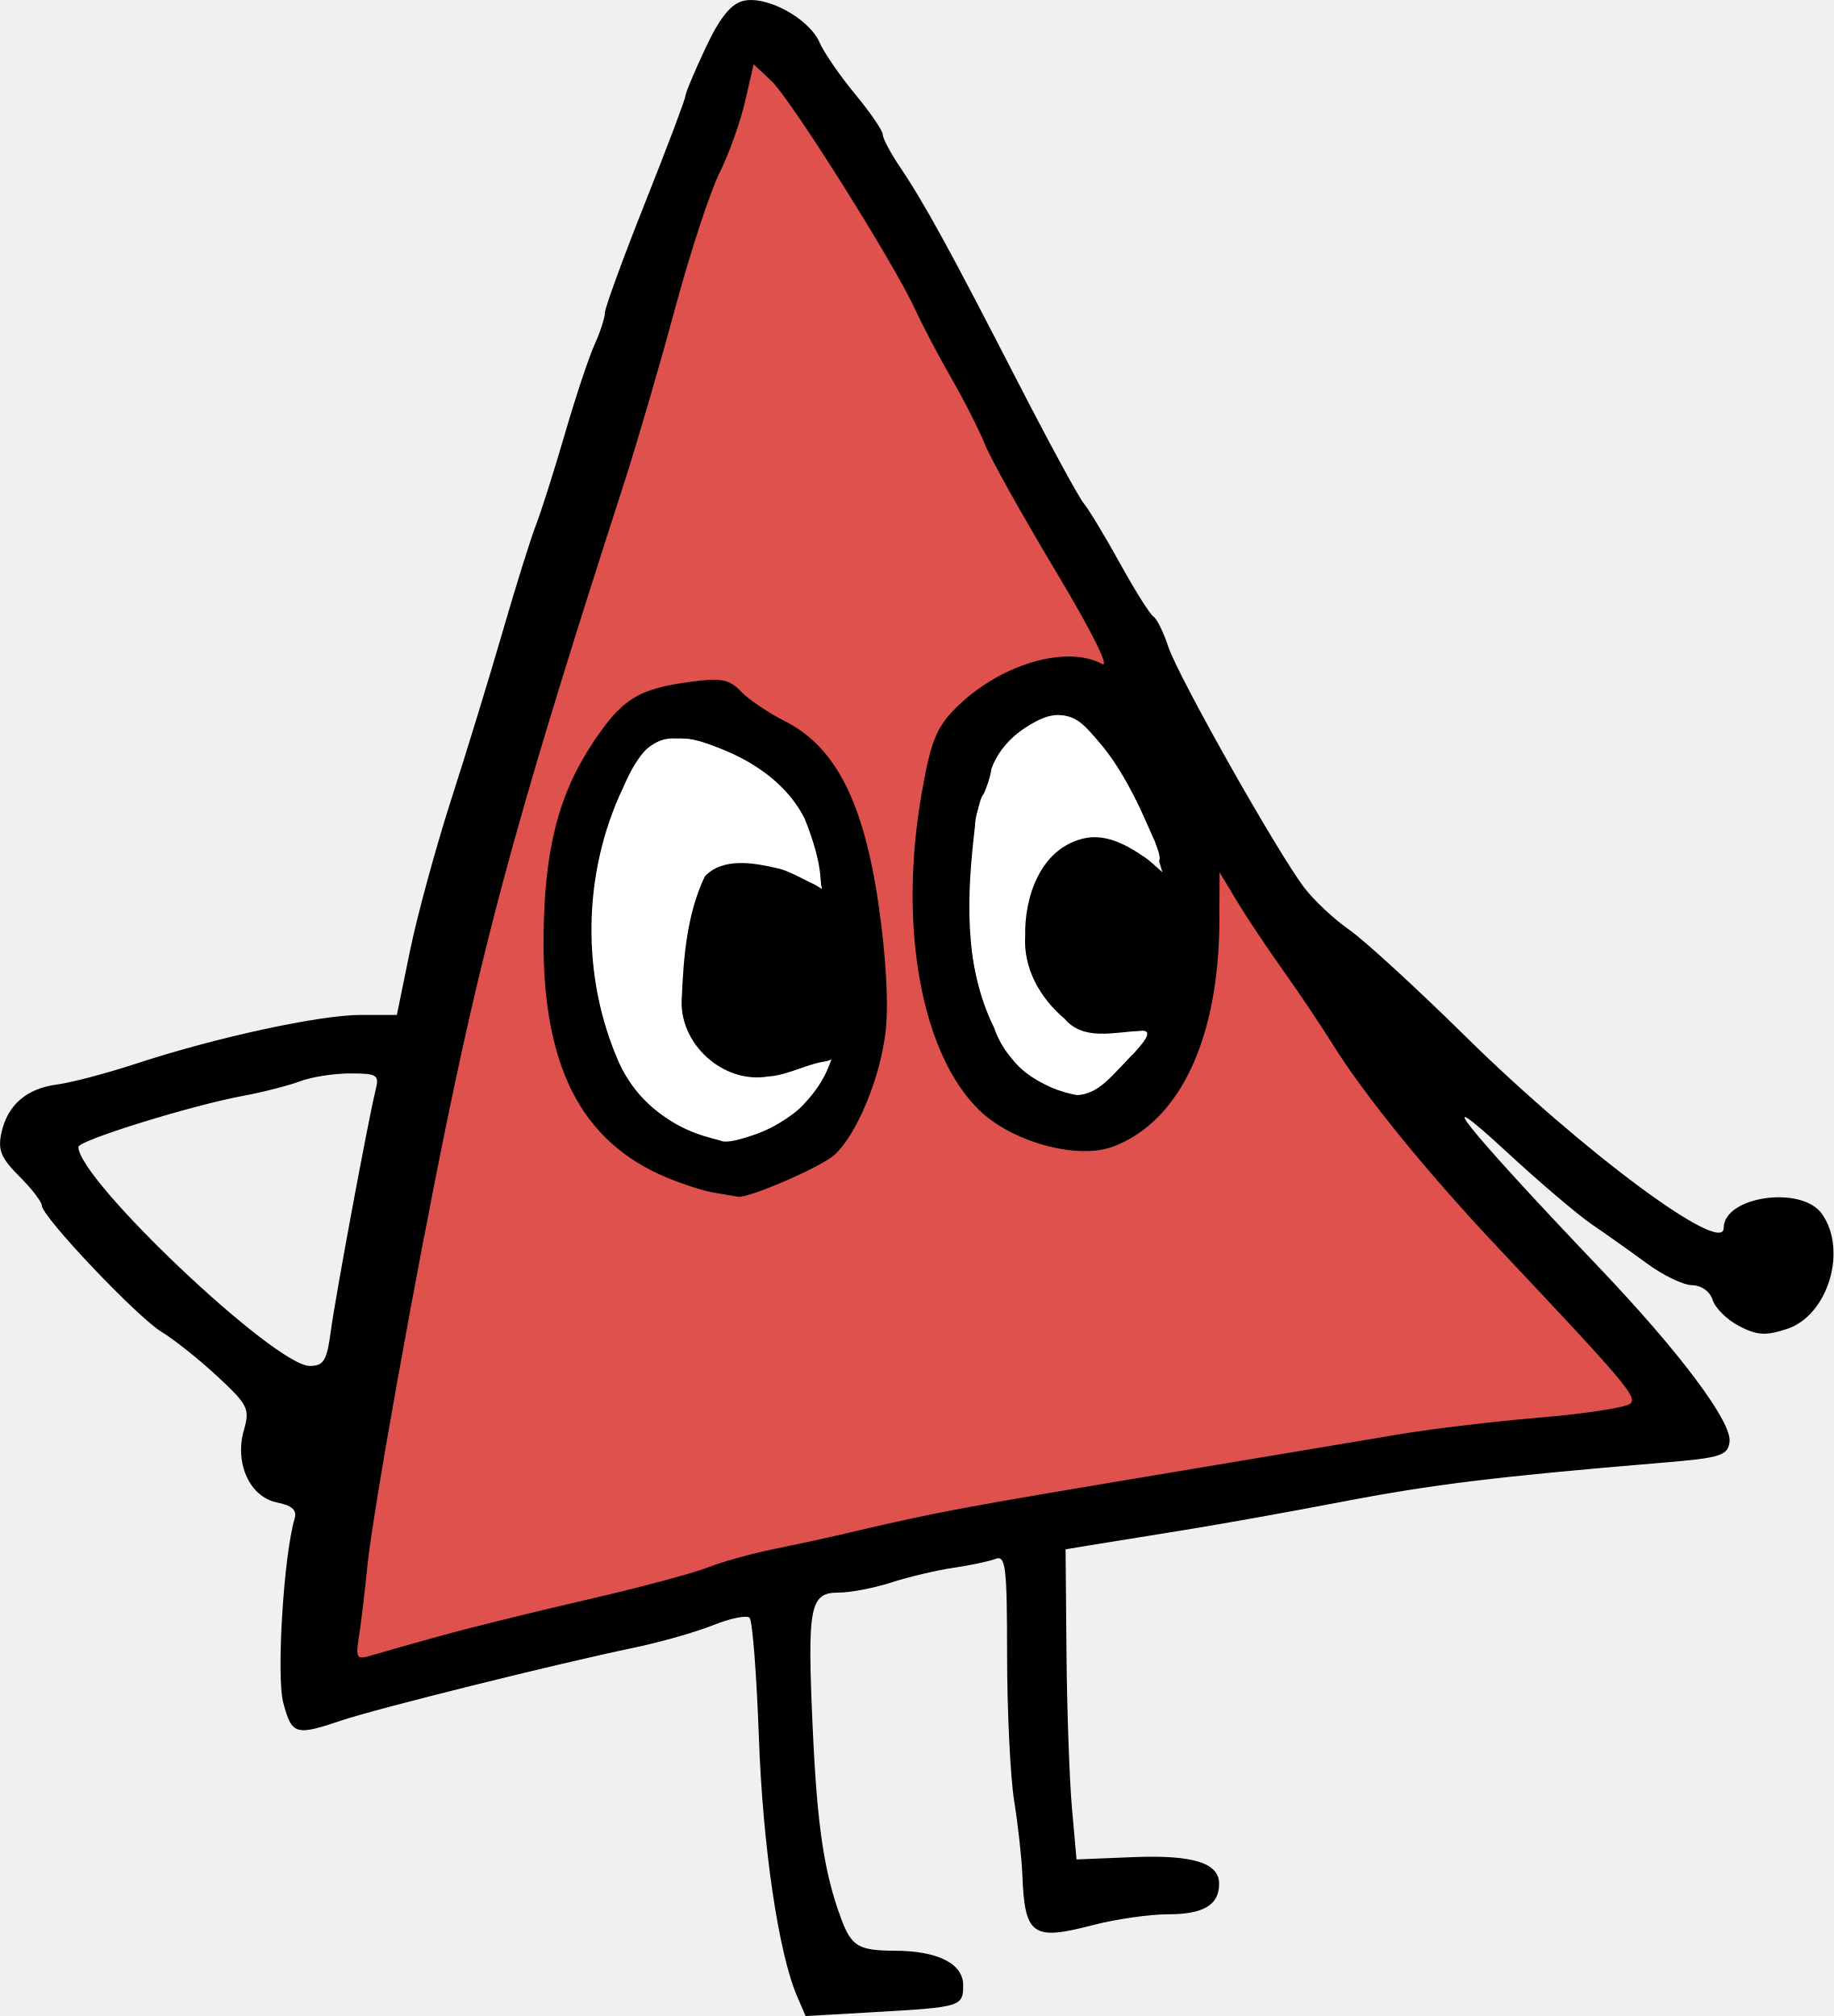
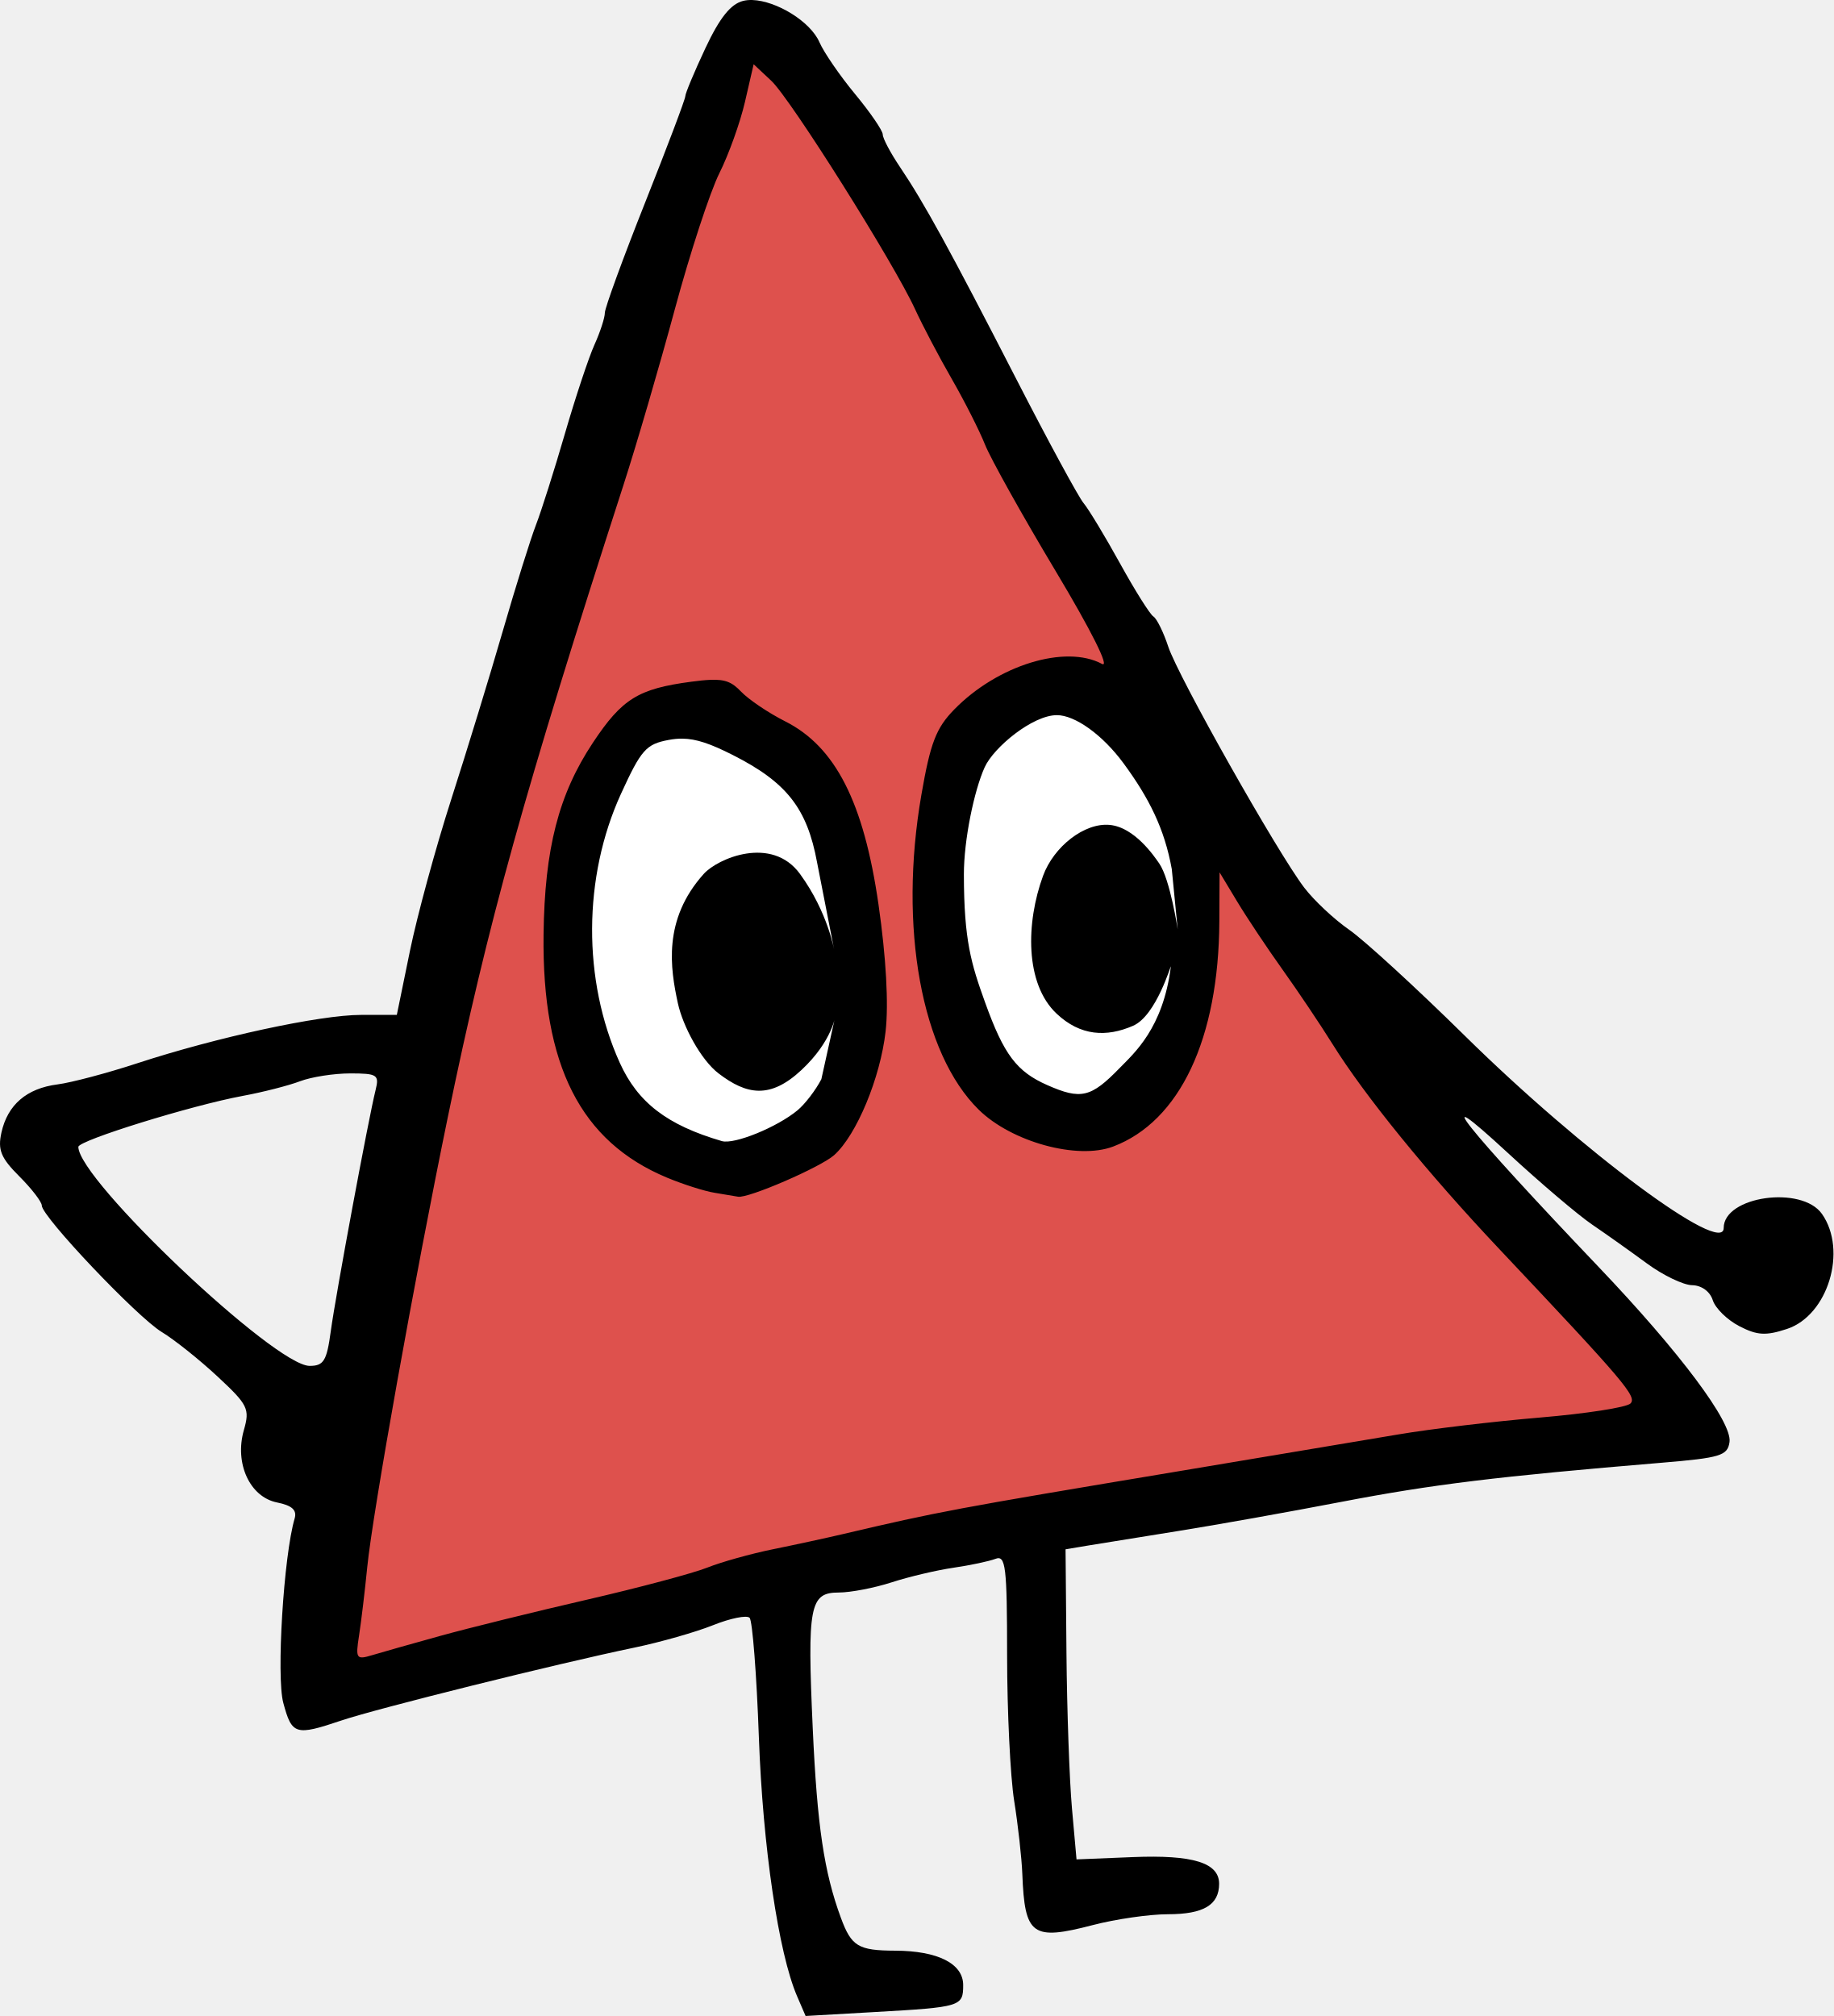
- <svg xmlns="http://www.w3.org/2000/svg" width="82.708mm" height="90.954mm" viewBox="0 0 82.708 90.954" version="1.1" id="svg5">
-   <defs id="defs2" />
-   <g id="layer1" transform="translate(-56.89173,-101.5479)">
-     <path style="fill:#de514d;fill-opacity:1;stroke:none;stroke-width:0.505;stroke-dasharray:0.505, 1.01" d="m 90.892,104.165 c -0.685,0.187 -0.529,1.092 -0.757,1.627 -0.527,2.308 -1.726,4.385 -2.331,6.67 -1.423,4.739 -2.698,9.521 -4.267,14.205 -2.731,8.483 -5.258,17.048 -6.978,25.801 -1.515,7.761 -3.12,15.524 -3.937,23.398 -0.179,0.539 0.372,1.005 0.883,0.805 3.653,-0.977 7.308,-1.923 10.992,-2.792 2.212,-0.483 4.35,-1.233 6.533,-1.818 5.983,-1.448 12.019,-2.551 18.097,-3.548 6.149,-1.012 12.255,-2.181 18.462,-2.716 1.021,-0.179 2.154,-0.102 3.074,-0.631 0.614,-0.63 -0.196,-1.376 -0.594,-1.869 -4.419,-4.983 -9.333,-9.576 -12.944,-15.213 -1.559,-2.311 -3.103,-4.635 -4.658,-6.947 -0.336,-0.493 -1.072,-0.106 -0.975,0.448 -0.171,2.666 -0.007,5.46 -1.238,7.935 -0.752,1.55 -1.988,3.094 -3.753,3.459 -1.471,0.125 -2.967,-0.171 -4.223,-0.968 -2.082,-1.261 -2.924,-3.779 -3.403,-6.015 -0.657,-3.393 -0.426,-7.009 0.402,-10.4 0.432,-1.718 2.047,-2.79 3.565,-3.488 1.156,-0.534 2.488,-0.603 3.705,-0.273 0.663,-0.023 0.558,-0.822 0.272,-1.203 -1.875,-3.626 -4.156,-7.024 -5.87,-10.737 -1.672,-3.087 -3.19,-6.228 -5.071,-9.204 -1.285,-2.008 -2.493,-4.092 -4.055,-5.901 -0.282,-0.231 -0.533,-0.613 -0.932,-0.623 z m -1.873,28.48 c 0.868,-0.058 1.324,0.834 2.04,1.166 1.211,0.76 2.576,1.454 3.275,2.774 1.28,2.263 1.663,4.903 1.969,7.447 0.076,1.627 0.18,3.315 -0.027,4.956 -0.419,1.51 -0.895,3.12 -2.006,4.277 -1.127,0.841 -2.476,1.356 -3.808,1.777 -1.252,0.104 -2.446,-0.455 -3.535,-0.851 -2.53,-1.019 -4.244,-3.518 -4.694,-6.14 -0.593,-3.152 -0.55,-6.44 0.26,-9.517 0.535,-1.779 1.428,-3.511 2.784,-4.801 1.035,-0.843 2.479,-0.976 3.741,-1.087 z" id="path7685" />
-     <path style="fill:#000000;stroke-width:0.33" d="m 92.847,191.608 c -0.836,-1.94 -1.545,-6.747 -1.722,-11.67 -0.102,-2.843 -0.291,-5.274 -0.419,-5.402 -0.129,-0.128 -0.871,0.022 -1.649,0.335 -0.779,0.312 -2.381,0.768 -3.56,1.013 -3.457,0.719 -11.584,2.741 -13.195,3.283 -2.085,0.702 -2.241,0.655 -2.631,-0.793 -0.319,-1.184 0.016,-6.635 0.512,-8.316 0.112,-0.381 -0.116,-0.589 -0.793,-0.724 -1.229,-0.246 -1.926,-1.767 -1.497,-3.264 0.276,-0.962 0.189,-1.138 -1.192,-2.423 -0.819,-0.762 -1.95,-1.664 -2.511,-2.003 -1.104,-0.667 -5.411,-5.209 -5.411,-5.706 0,-0.167 -0.457,-0.76 -1.016,-1.319 -0.83,-0.83 -0.977,-1.19 -0.806,-1.97 0.276,-1.256 1.138,-1.998 2.53,-2.176 0.622,-0.08 2.238,-0.508 3.592,-0.952 3.591,-1.178 8.243,-2.184 10.098,-2.184 h 1.617 l 0.591,-2.886 c 0.325,-1.587 1.165,-4.668 1.865,-6.845 0.701,-2.177 1.746,-5.591 2.323,-7.587 0.577,-1.996 1.25,-4.148 1.495,-4.783 0.245,-0.635 0.834,-2.491 1.308,-4.123 0.474,-1.633 1.073,-3.437 1.332,-4.008 0.259,-0.572 0.47,-1.221 0.47,-1.443 0,-0.222 0.816,-2.458 1.814,-4.968 0.998,-2.51 1.814,-4.671 1.814,-4.801 0,-0.13 0.408,-1.106 0.907,-2.169 0.642,-1.368 1.138,-1.991 1.699,-2.133 1.04,-0.264 2.974,0.783 3.446,1.866 0.2,0.458 0.923,1.511 1.609,2.339 0.685,0.828 1.246,1.647 1.246,1.82 0,0.173 0.348,0.831 0.774,1.463 1.099,1.631 2.247,3.724 5.245,9.56 1.444,2.812 2.813,5.336 3.041,5.608 0.228,0.272 0.967,1.495 1.642,2.719 0.675,1.223 1.353,2.301 1.506,2.396 0.153,0.095 0.456,0.708 0.672,1.362 0.445,1.349 4.921,9.281 6.135,10.873 0.439,0.576 1.351,1.43 2.025,1.897 0.675,0.468 3.026,2.623 5.224,4.789 5.285,5.208 11.671,9.95 11.671,8.666 0,-1.432 3.523,-1.934 4.435,-0.632 1.158,1.653 0.267,4.578 -1.579,5.187 -0.956,0.315 -1.344,0.293 -2.153,-0.125 -0.543,-0.281 -1.081,-0.809 -1.197,-1.173 -0.124,-0.392 -0.505,-0.668 -0.931,-0.674 -0.396,-0.006 -1.314,-0.448 -2.039,-0.982 -0.726,-0.534 -1.839,-1.324 -2.474,-1.756 -0.635,-0.432 -2.342,-1.883 -3.794,-3.224 -3.76,-3.475 -1.953,-1.204 4.099,5.149 3.666,3.848 6.022,7.001 5.896,7.888 -0.088,0.618 -0.403,0.714 -3.067,0.936 -7.414,0.619 -10.336,0.976 -14.421,1.761 -2.41,0.463 -5.717,1.054 -7.35,1.314 -1.633,0.26 -3.451,0.553 -4.041,0.651 l -1.072,0.179 0.041,4.686 c 0.022,2.577 0.134,5.725 0.247,6.995 l 0.206,2.309 2.539,-0.103 c 2.712,-0.11 3.893,0.255 3.893,1.204 0,0.955 -0.703,1.374 -2.306,1.374 -0.833,0 -2.357,0.22 -3.388,0.488 -2.742,0.714 -3.076,0.473 -3.184,-2.302 -0.028,-0.726 -0.193,-2.21 -0.367,-3.299 -0.174,-1.089 -0.317,-4.036 -0.319,-6.55 -0.002,-4.039 -0.064,-4.548 -0.526,-4.37 -0.288,0.111 -1.142,0.291 -1.897,0.401 -0.755,0.11 -2.009,0.407 -2.787,0.659 -0.777,0.252 -1.851,0.459 -2.385,0.459 -1.31,0 -1.424,0.598 -1.173,6.139 0.199,4.383 0.511,6.482 1.27,8.54 0.475,1.287 0.783,1.473 2.449,1.479 1.926,0.007 3.067,0.585 3.067,1.553 0,0.965 -0.095,0.994 -3.966,1.215 l -3.142,0.179 z m 5.019,-0.37 c 1.955,-0.289 1.505,-0.573 -1.472,-0.928 l -2.132,-0.255 -0.636,-2.474 c -0.421,-1.636 -0.704,-4.206 -0.837,-7.587 -0.245,-6.233 -0.134,-7.057 0.966,-7.191 0.447,-0.054 1.703,-0.373 2.792,-0.707 1.089,-0.334 2.963,-0.708 4.165,-0.83 l 2.186,-0.222 0.195,1.424 c 0.108,0.783 0.199,2.908 0.204,4.723 0.01,3.939 0.594,10.11 0.996,10.514 0.163,0.165 0.736,0.132 1.333,-0.077 0.576,-0.201 1.994,-0.462 3.151,-0.581 3.159,-0.324 2.271,-0.909 -1.063,-0.701 -3.183,0.199 -2.813,0.657 -3.396,-4.208 -0.353,-2.948 -0.256,-10.73 0.142,-11.374 0.114,-0.185 0.607,-0.335 1.095,-0.334 0.903,0.002 2.874,-0.332 11.889,-2.016 2.785,-0.52 7.461,-1.111 10.391,-1.313 2.93,-0.202 5.512,-0.421 5.737,-0.488 0.318,-0.094 0.325,-0.309 0.029,-0.957 -0.209,-0.46 -0.498,-0.836 -0.642,-0.836 -0.144,0 -0.74,-0.705 -1.326,-1.567 -0.586,-0.862 -1.817,-2.321 -2.737,-3.243 -3.613,-3.622 -5.3,-5.566 -8.292,-9.56 -3.075,-4.104 -3.583,-5.092 -2.617,-5.092 0.272,0 0.495,0.121 0.495,0.269 0,0.148 1.818,2.07 4.041,4.27 5.366,5.311 10.17,8.986 11.749,8.986 0.486,0 0.703,0.206 0.703,0.668 0,0.746 1.383,1.44 2.293,1.151 0.769,-0.244 1.594,-2.144 1.352,-3.114 -0.124,-0.498 -0.563,-0.921 -1.162,-1.121 -0.863,-0.288 -1.053,-0.212 -1.844,0.735 -0.721,0.863 -1.039,1.016 -1.744,0.839 -1.956,-0.491 -9.851,-6.918 -13.575,-11.05 -0.907,-1.007 -2.318,-2.254 -3.135,-2.771 -1.875,-1.187 -4.095,-4.509 -7.615,-11.397 -0.603,-1.179 -2.16,-3.925 -3.46,-6.103 -1.3,-2.177 -2.989,-5.22 -3.752,-6.762 -1.815,-3.669 -4.566,-8.715 -5.706,-10.468 -0.499,-0.767 -0.907,-1.512 -0.907,-1.655 0,-0.143 -0.594,-0.979 -1.319,-1.857 -0.726,-0.878 -1.319,-1.723 -1.319,-1.878 0,-0.491 -1.421,-1.626 -2.035,-1.626 -0.651,0 -1.558,1.573 -2.756,4.774 -0.409,1.093 -1.301,3.472 -1.981,5.287 -2.426,6.465 -5.408,15.69 -6.932,21.442 -0.433,1.633 -1.073,3.711 -1.422,4.618 -0.35,0.907 -0.956,2.985 -1.347,4.618 -0.391,1.633 -0.854,3.508 -1.028,4.168 l -0.316,1.199 -2.06,-0.158 c -1.541,-0.118 -2.849,0.051 -5.194,0.673 -6.28,1.664 -9.65,2.763 -9.912,3.231 -0.254,0.454 0.93,2.655 2.108,3.918 0.254,0.272 1.096,1.237 1.872,2.144 0.776,0.907 1.96,2.02 2.632,2.474 0.672,0.454 1.998,1.525 2.946,2.382 l 1.723,1.557 -0.426,1.179 c -0.543,1.5 -0.114,2.265 1.349,2.41 1.044,0.103 1.065,0.136 0.84,1.319 -0.81,4.257 -1.071,8.444 -0.547,8.768 0.152,0.094 1.006,-0.041 1.897,-0.3 2.605,-0.758 11.04,-2.854 12.836,-3.19 0.907,-0.17 2.434,-0.597 3.394,-0.949 3.172,-1.165 3.039,-1.35 3.039,4.238 0,3.061 0.17,5.55 0.456,6.68 0.251,0.991 0.555,2.395 0.676,3.121 0.121,0.726 0.373,1.802 0.56,2.392 0.304,0.962 0.463,1.069 1.55,1.043 0.666,-0.016 1.954,-0.139 2.861,-0.273 z M 72.107,176.448 c 0.103,-0.499 0.419,-2.763 0.702,-5.031 0.282,-2.268 0.8,-5.608 1.149,-7.422 2.082,-10.802 3.388,-17.215 4.097,-20.122 0.966,-3.959 4.082,-14.422 6.287,-21.112 0.598,-1.814 1.64,-5.377 2.316,-7.917 0.676,-2.54 1.411,-4.915 1.635,-5.278 0.328,-0.532 1.365,-3.467 2.01,-5.69 0.62,-2.135 4.937,3.938 10.376,14.597 1.574,3.084 3.536,6.721 4.36,8.082 2.423,4.001 5.242,9.02 7.011,12.484 1.547,3.029 3.232,5.73 4.765,7.638 0.365,0.454 0.666,0.982 0.67,1.174 0.004,0.192 0.675,1.132 1.492,2.089 0.816,0.956 1.485,1.838 1.485,1.96 3.1e-4,0.264 1.091,1.499 5.332,6.042 6.529,6.993 6.347,6.743 5.449,7.488 -0.239,0.198 -1.909,0.523 -3.711,0.721 -5.68,0.626 -7.745,0.923 -13.503,1.943 -3.084,0.547 -7.538,1.295 -9.896,1.664 -2.359,0.368 -4.956,0.826 -5.773,1.017 -0.816,0.191 -3.043,0.703 -4.948,1.139 -1.905,0.435 -4.28,1.074 -5.278,1.42 -0.998,0.346 -2.556,0.734 -3.464,0.862 -1.519,0.215 -4.276,0.935 -9.704,2.535 -2.865,0.844 -3.089,0.822 -2.86,-0.283 z m 4.648,-1.095 c 1.27,-0.352 4.239,-1.085 6.597,-1.629 2.359,-0.544 4.808,-1.197 5.443,-1.45 0.635,-0.254 1.971,-0.627 2.969,-0.83 0.998,-0.203 2.408,-0.508 3.134,-0.679 4.34,-1.02 5.045,-1.152 15.174,-2.842 3.991,-0.666 8.445,-1.412 9.896,-1.658 1.451,-0.246 4.33,-0.59 6.398,-0.763 2.067,-0.173 3.901,-0.458 4.076,-0.632 0.306,-0.306 -0.246,-0.957 -5.91,-6.964 -3.252,-3.448 -6.069,-6.911 -7.532,-9.258 -0.544,-0.873 -1.555,-2.379 -2.246,-3.346 -0.691,-0.967 -1.614,-2.352 -2.051,-3.078 l -0.795,-1.319 -0.01,2.21 c -0.025,5.295 -1.783,9.024 -4.793,10.162 -1.609,0.608 -4.579,-0.207 -6.06,-1.663 -2.589,-2.546 -3.624,-8.227 -2.588,-14.206 0.406,-2.345 0.664,-3.013 1.483,-3.851 1.956,-2.001 5.009,-2.942 6.666,-2.055 0.367,0.196 -0.477,-1.492 -2.103,-4.206 -1.493,-2.494 -2.922,-5.053 -3.176,-5.688 -0.253,-0.635 -0.93,-1.971 -1.504,-2.969 -0.574,-0.998 -1.316,-2.408 -1.649,-3.134 -0.963,-2.1 -5.615,-9.493 -6.489,-10.312 l -0.796,-0.746 -0.391,1.695 c -0.215,0.932 -0.735,2.381 -1.155,3.22 -0.42,0.838 -1.325,3.603 -2.01,6.143 -0.686,2.54 -1.727,6.103 -2.313,7.917 -4.485,13.878 -6.115,19.747 -7.928,28.534 -1.474,7.146 -3.391,17.853 -3.632,20.287 -0.108,1.089 -0.274,2.482 -0.37,3.096 -0.163,1.044 -0.124,1.102 0.591,0.885 0.421,-0.127 1.805,-0.519 3.075,-0.871 z m 12.37,-19.991 c -0.454,-0.073 -1.418,-0.38 -2.144,-0.683 -3.897,-1.625 -5.642,-5.063 -5.569,-10.971 0.048,-3.87 0.679,-6.322 2.226,-8.653 1.315,-1.981 2.045,-2.434 4.438,-2.751 1.356,-0.18 1.716,-0.109 2.24,0.441 0.343,0.361 1.242,0.967 1.997,1.348 2.265,1.142 3.544,3.653 4.209,8.263 0.344,2.384 0.461,4.481 0.32,5.725 -0.237,2.094 -1.309,4.674 -2.318,5.579 -0.609,0.546 -3.885,1.964 -4.338,1.878 -0.129,-0.025 -0.606,-0.104 -1.06,-0.177 z m 2.474,-1.097 c 0.112,-0.181 0.463,-0.33 0.779,-0.33 0.813,0 2.628,-1.974 3.053,-3.32 0.807,-2.554 0.894,-4.125 0.418,-7.566 -0.668,-4.835 -1.785,-7.048 -4.182,-8.287 -0.688,-0.356 -1.538,-0.934 -1.89,-1.286 -0.696,-0.696 -1.902,-0.621 -3.787,0.236 -0.929,0.422 -0.867,0.438 1.011,0.25 2.277,-0.227 3.536,0.329 5.776,2.55 1.052,1.043 1.323,1.64 1.919,4.231 0.888,3.858 0.917,7.888 0.069,9.755 -1.129,2.485 -3.874,3.874 -6.249,3.163 -3.502,-1.049 -4.811,-2.977 -5.636,-8.301 -0.298,-1.922 0.258,-6.595 0.934,-7.859 0.521,-0.973 1.028,-2.367 0.862,-2.367 -0.079,0 -0.512,0.631 -0.962,1.402 -0.514,0.879 -1.021,2.592 -1.361,4.593 -0.507,2.987 -0.506,3.356 0.025,5.773 0.917,4.174 1.927,5.579 5.097,7.09 1.289,0.615 3.809,0.782 4.123,0.274 z m 1.271,-2.625 c 0.336,-0.279 0.819,-0.909 1.073,-1.401 l 0.462,-0.894 -1.362,0.481 c -1.929,0.68 -2.814,0.602 -4.079,-0.364 -0.803,-0.612 -1.167,-1.202 -1.327,-2.147 -0.267,-1.579 0.44,-5.809 1.076,-6.446 0.659,-0.659 3.037,-0.566 4.237,0.166 l 1.021,0.623 -0.221,-1.201 c -0.45,-2.441 -1.371,-3.615 -3.804,-4.846 -1.348,-0.682 -2.026,-0.841 -2.894,-0.678 -1.015,0.19 -1.24,0.445 -2.148,2.433 -1.715,3.752 -1.737,8.401 -0.057,12.125 0.812,1.801 2.138,2.82 4.608,3.541 0.558,0.163 2.491,-0.625 3.415,-1.391 z m -0.333,-2.689 c 1.524,-0.695 1.865,-2.364 1.046,-5.124 -0.557,-1.875 -1.431,-2.537 -3.129,-2.37 -0.982,0.097 -1.14,0.26 -1.537,1.592 -0.243,0.816 -0.444,2.251 -0.447,3.189 -0.004,1.478 0.115,1.794 0.902,2.381 1.026,0.765 1.99,0.866 3.164,0.331 z m 15.841,2.351 c 1.746,-1.61 2.534,-3.733 2.762,-7.442 0.144,-2.353 0.059,-2.913 -0.755,-4.948 -1.328,-3.322 -3.564,-6.682 -4.623,-6.948 -2.143,-0.538 -5.721,1.886 -6.382,4.323 -0.197,0.726 -0.453,2.743 -0.569,4.483 -0.192,2.881 -0.128,3.426 0.714,6.103 0.731,2.324 1.188,3.193 2.18,4.153 1.219,1.179 1.918,1.437 4.169,1.54 0.838,0.038 1.398,-0.244 2.504,-1.264 z m -5.362,-0.242 c -2.092,-1.031 -3.438,-5.418 -3.131,-10.206 0.327,-5.093 2.126,-8.031 4.918,-8.031 0.862,0 1.297,0.282 2.274,1.474 1.514,1.848 2.872,4.779 3.084,6.655 0.138,1.226 0.074,1.437 -0.434,1.437 -0.328,0 -0.978,-0.438 -1.445,-0.973 -0.752,-0.862 -1.585,-1.161 -2.902,-1.042 -0.659,0.06 -1.41,1.877 -1.41,3.41 0,1.632 0.589,2.645 1.925,3.312 1.3,0.648 2.17,0.216 2.816,-1.397 0.609,-1.522 1.197,-1.496 1.197,0.053 0,1.68 -0.696,3.475 -1.825,4.708 -0.913,0.997 -1.276,1.165 -2.508,1.158 -0.792,-0.004 -1.943,-0.255 -2.558,-0.558 z m 4.379,-1.321 c 0.656,-0.675 1.192,-1.34 1.192,-1.478 0,-0.138 -0.64,-0.163 -1.422,-0.056 -1.291,0.177 -1.532,0.091 -2.611,-0.926 -1.435,-1.353 -1.85,-3.034 -1.285,-5.207 0.734,-2.825 3.224,-3.707 5.277,-1.869 l 0.783,0.701 -0.245,-0.825 c -0.524,-1.759 -1.198,-3.103 -2.337,-4.654 -0.964,-1.313 -1.37,-1.614 -2.179,-1.614 -1.098,0 -2.908,1.623 -2.908,2.608 0,0.307 -0.182,0.741 -0.404,0.963 -0.249,0.249 -0.454,1.737 -0.533,3.876 -0.11,2.971 -0.022,3.767 0.608,5.517 0.848,2.355 1.42,3.116 2.803,3.726 1.517,0.67 1.972,0.563 3.261,-0.765 z m -37.315,14.148 c -0.88,-0.263 -3.412,-2.194 -6.053,-4.617 -2.209,-2.026 -5.198,-6.197 -4.734,-6.605 0.781,-0.686 10.388,-3.257 13.311,-3.562 2.262,-0.236 2.479,-0.03 2.028,1.929 -0.18,0.78 -0.713,3.571 -1.185,6.202 -0.472,2.631 -0.964,5.228 -1.095,5.773 -0.25,1.041 -0.896,1.291 -2.272,0.88 z m 1.734,-2.282 c 0.222,-1.639 1.702,-9.602 2.023,-10.886 0.17,-0.678 0.07,-0.742 -1.148,-0.742 -0.734,0 -1.752,0.159 -2.262,0.354 -0.511,0.194 -1.671,0.491 -2.578,0.659 -2.321,0.43 -7.422,2.012 -7.422,2.302 0,1.486 8.864,9.88 10.433,9.88 0.636,0 0.773,-0.225 0.954,-1.567 z" id="path908" />
-     <path style="fill:#000000;stroke:none;stroke-width:0.505;stroke-dasharray:0.505, 1.01" d="m 91.03,102.273 c -0.89,0.214 -1.25,1.225 -1.669,1.937 -1.349,2.957 -2.369,6.053 -3.529,9.087 -2.735,7.337 -5.057,14.82 -7.167,22.358 -1.077,3.375 -2.12,6.763 -2.929,10.216 -0.207,0.825 -0.413,1.651 -0.62,2.476 -2.128,-0.229 -4.301,-0.214 -6.377,0.36 -3.334,0.876 -6.696,1.716 -9.912,2.97 -0.542,0.171 -1.161,0.666 -0.864,1.3 0.913,2.463 2.927,4.259 4.6,6.205 1.549,1.682 3.54,2.863 5.195,4.431 0.463,0.404 0.92,0.815 1.377,1.226 -0.259,0.96 -0.947,2.116 -0.34,3.076 0.527,0.676 1.502,0.585 2.216,0.846 -0.133,1.768 -0.583,3.507 -0.716,5.281 -0.094,1.424 -0.357,2.903 0.007,4.305 0.306,0.635 1.146,0.249 1.657,0.173 4.923,-1.334 9.888,-2.496 14.842,-3.703 1.427,-0.311 2.759,-1.014 4.206,-1.212 0.558,0.175 0.374,0.935 0.468,1.378 0.189,3.218 -0.043,6.498 0.477,9.701 0.515,2.065 0.765,4.203 1.46,6.219 0.205,0.537 0.697,0.989 1.312,0.785 1.417,-0.086 2.89,-0.054 4.248,-0.507 0.438,-0.212 0.077,-0.716 -0.298,-0.708 -1.396,-0.305 -2.823,-0.432 -4.238,-0.615 -0.798,-2.743 -1.239,-5.56 -1.349,-8.404 -0.081,-2.505 -0.349,-5.027 -0.057,-7.522 0.016,-0.495 0.344,-0.881 0.841,-0.929 2.513,-0.626 5.02,-1.367 7.605,-1.613 0.413,-0.047 0.82,-0.082 1.235,-0.107 0.506,3.565 0.3,7.229 0.605,10.834 0.17,1.824 0.196,3.693 0.697,5.464 0.364,0.729 1.313,0.286 1.904,0.185 1.54,-0.415 3.159,-0.435 4.698,-0.856 0.49,-0.214 0.082,-0.776 -0.327,-0.737 -1.605,-0.264 -3.221,0.152 -4.823,-0.004 -0.58,-0.185 -0.474,-1.01 -0.617,-1.469 -0.594,-3.975 -0.558,-8.021 -0.421,-12.031 0.093,-0.598 -0.033,-1.292 0.294,-1.807 0.753,-0.378 1.652,-0.187 2.459,-0.402 6.172,-0.979 12.28,-2.424 18.51,-2.943 2.617,-0.296 5.273,-0.34 7.883,-0.726 0.66,-0.12 0.432,-0.917 0.167,-1.301 -0.497,-0.872 -1.369,-1.443 -1.897,-2.301 -2.343,-3.216 -5.445,-5.768 -7.937,-8.86 -2.064,-2.555 -4.131,-5.133 -5.849,-7.939 -0.045,-0.22 -0.437,-0.547 -0.259,-0.763 0.276,-0.158 0.829,0.182 0.87,-0.324 -0.228,-0.582 -0.94,-0.821 -1.369,-1.243 -2.54,-1.963 -4.016,-4.848 -5.564,-7.575 -2.137,-4.056 -4.387,-8.062 -6.708,-12.021 -2.88,-5.052 -5.297,-10.358 -8.357,-15.308 -0.68,-1.282 -1.445,-2.527 -2.377,-3.651 -0.784,-0.956 -1.232,-2.209 -2.335,-2.875 -0.279,-0.181 -0.59,-0.367 -0.934,-0.362 z m -0.269,1.405 c 1.025,0.371 1.63,1.405 2.301,2.205 5.106,7.109 8.39,15.28 12.959,22.72 2.652,4.414 4.983,9.004 7.49,13.5 1.054,1.911 2.416,3.621 3.603,5.445 0.838,1.828 2.444,3.147 3.436,4.868 2.631,3.145 5.53,6.055 8.283,9.091 0.89,1.041 1.967,1.975 2.61,3.198 0.149,0.536 -0.646,0.62 -1,0.748 -3.302,0.67 -6.685,0.813 -10.006,1.37 -6.38,1.011 -12.74,2.153 -19.117,3.186 -4.07,0.745 -8.109,1.678 -12.097,2.778 -2.925,0.987 -6.002,1.37 -8.962,2.229 -2.503,0.658 -4.969,1.466 -7.489,2.052 -0.232,0.071 -0.604,0.014 -0.439,-0.326 0.484,-3.973 1.024,-7.952 1.706,-11.894 1.257,-6.685 2.56,-13.367 4.022,-20.005 1.455,-6.02 3.333,-11.929 5.146,-17.849 1.496,-4.564 2.882,-9.164 4.137,-13.8 0.494,-1.987 1.293,-3.829 2,-5.743 0.474,-1.234 0.767,-2.552 1.313,-3.748 0.031,-0.02 0.068,-0.03 0.105,-0.027 z M 73.571,149.275 c 0.43,-0.076 1.131,0.041 1.025,0.625 -0.64,3.629 -1.37,7.275 -2.029,10.914 -0.241,0.906 -0.226,1.902 -0.703,2.708 -0.407,0.532 -1.174,0.259 -1.724,0.164 -1.826,-0.914 -3.347,-2.308 -4.901,-3.611 -2.242,-1.938 -4.197,-4.221 -5.625,-6.829 -0.175,-0.233 -0.182,-0.496 0.137,-0.572 2.291,-0.955 4.731,-1.511 7.119,-2.159 2.203,-0.521 4.426,-1.11 6.701,-1.239 z" id="path1236" />
-     <path style="fill:#000000;stroke:none;stroke-width:0.505;stroke-dasharray:0.505, 1.01" d="m 118.566,145.307 c -0.52,0.29 0.106,0.826 0.327,1.111 3.187,3.412 6.545,6.682 10.174,9.625 1.55,1.162 3.101,2.487 5.005,3.009 0.317,0.031 0.795,0.118 0.695,0.549 0.189,0.958 1.342,1.425 2.221,1.35 0.916,-0.067 1.321,-1.088 1.641,-1.822 0.348,-0.797 0.377,-1.863 -0.387,-2.435 -0.482,-0.32 -1.128,-0.746 -1.719,-0.522 -0.753,0.451 -1.251,1.245 -2.008,1.671 -1.143,0.061 -2.059,-0.823 -2.984,-1.363 -4.386,-3.005 -8.213,-6.689 -11.953,-10.455 -0.318,-0.23 -0.588,-0.709 -1.011,-0.718 z" id="path1275" />
-     <path style="fill:#000000;stroke:none;stroke-width:0.505;stroke-dasharray:0.505, 1.01" d="m 105.161,131.711 c -2.196,0.03 -4.099,1.524 -5.352,3.221 -1.041,1.719 -0.973,3.819 -1.199,5.751 -0.179,1.959 -0.097,3.968 0.583,5.833 0.562,1.957 1.369,3.977 3.053,5.238 1.14,0.926 2.707,1.053 4.117,0.996 1.159,-0.272 2.071,-1.165 2.843,-2.028 1.746,-2.174 2.09,-5.091 2.174,-7.785 0.053,-1.488 -0.254,-2.966 -0.898,-4.31 -1.04,-2.355 -2.22,-4.76 -4.132,-6.536 -0.327,-0.288 -0.761,-0.404 -1.191,-0.382 z m -0.444,1.342 c 1.284,-0.086 2.011,1.148 2.685,2.037 1.355,2.046 2.559,4.347 2.58,6.829 0.003,0.541 -0.627,0.126 -0.85,-0.042 -0.866,-0.66 -1.61,-1.669 -2.802,-1.698 -0.613,-0.132 -1.331,-0.061 -1.683,0.527 -0.813,1.299 -1.047,2.971 -0.698,4.457 0.438,1.354 1.814,2.512 3.278,2.39 1.332,-0.304 1.485,-1.89 2.287,-2.757 0.359,0.996 0.072,2.111 -0.195,3.104 -0.48,1.329 -1.293,2.598 -2.531,3.338 -1.2,0.319 -2.512,0.089 -3.65,-0.367 -1.492,-0.846 -2.111,-2.618 -2.541,-4.166 -0.767,-3.241 -0.728,-6.688 0.224,-9.884 0.443,-1.467 1.347,-3.01 2.853,-3.591 0.336,-0.112 0.689,-0.172 1.043,-0.177 z" id="path1314" />
-     <path style="fill:#000000;stroke:none;stroke-width:0.505;stroke-dasharray:0.505, 1.01" d="m 90.721,141.253 c -0.762,-0.072 -1.597,0.286 -1.788,1.09 -0.522,1.678 -0.851,3.488 -0.562,5.24 0.287,0.972 1.291,1.584 2.225,1.827 1.487,0.289 3.205,-0.598 3.532,-2.147 0.202,-1.706 -0.13,-3.526 -1.039,-4.996 -0.511,-0.8 -1.463,-1.074 -2.367,-1.014 z" id="path1353" />
-     <path style="fill:#000000;stroke:none;stroke-width:0.357;stroke-dasharray:0.357, 0.714" d="m 88.46,132.648 c -1.013,0.075 -2.016,0.412 -2.887,0.929 -0.41,0.273 -0.096,0.91 0.364,0.82 1.414,-0.059 2.971,-0.331 4.239,0.47 1.172,0.72 2.17,1.645 3.037,2.709 0.759,1.13 0.925,2.553 1.255,3.828 0.482,2.306 0.63,4.637 0.444,6.973 -0.13,1.581 -0.87,3.137 -2.176,4.077 -1.195,0.898 -2.787,1.292 -4.22,0.82 -1.513,-0.441 -2.984,-1.318 -3.749,-2.743 -0.874,-1.574 -1.213,-3.349 -1.501,-5.084 -0.159,-1.719 -0.029,-3.471 0.2,-5.176 0.166,-1.334 0.639,-2.596 1.211,-3.803 0.119,-0.405 0.544,-0.954 0.122,-1.315 -0.506,-0.276 -0.836,0.356 -1.078,0.7 -1.14,1.761 -1.469,3.887 -1.833,5.913 -0.281,1.519 -0.361,3.092 0.013,4.603 0.497,2.175 0.98,4.563 2.676,6.157 1.14,1.015 2.511,1.818 3.998,2.189 0.904,0.175 1.863,0.285 2.77,0.088 0.41,-0.169 0.71,-0.552 1.189,-0.55 0.999,-0.273 1.689,-1.14 2.325,-1.903 1.15,-1.531 1.512,-3.499 1.61,-5.371 0.04,-2.397 -0.31,-4.793 -0.866,-7.12 -0.487,-1.962 -1.415,-3.972 -3.2,-5.069 -0.938,-0.549 -1.873,-1.11 -2.711,-1.808 -0.362,-0.241 -0.799,-0.351 -1.232,-0.334 z" id="path1663" />
-     <path style="fill:#ffffff;stroke:none;stroke-width:0.714;stroke-dasharray:0.714, 1.428" d="m 87.395,134.868 c -1.325,-0.106 -1.967,1.243 -2.414,2.257 -1.815,3.835 -1.883,8.494 -0.162,12.372 0.845,1.884 2.753,3.246 4.785,3.511 2.075,-0.143 4.1,-1.611 4.762,-3.59 -0.916,0.023 -1.853,0.642 -2.833,0.698 -2.04,0.341 -4.059,-1.509 -3.884,-3.581 0.077,-1.831 0.237,-3.767 1.037,-5.448 0.819,-0.868 2.218,-0.612 3.263,-0.369 0.705,0.156 1.303,0.623 1.969,0.834 0.018,-0.999 -0.344,-2.107 -0.73,-3.075 -0.974,-1.92 -3.054,-3.057 -5.075,-3.562 -0.237,-0.045 -0.478,-0.058 -0.718,-0.048 z" id="path1852" />
-     <path style="fill:#ffffff;stroke:none;stroke-width:0.714;stroke-dasharray:0.714, 1.428" d="m 104.566,133.812 c -1.277,0.229 -2.519,1.192 -2.953,2.429 -0.116,0.895 -0.724,1.677 -0.743,2.612 -0.356,3.018 -0.529,6.24 0.859,9.045 0.549,1.632 2.088,2.78 3.753,3.056 1.124,-0.052 1.778,-1.199 2.548,-1.872 0.244,-0.29 1.093,-1.144 0.25,-1.02 -1.125,0.045 -2.513,0.462 -3.368,-0.554 -1.102,-0.927 -1.868,-2.275 -1.774,-3.746 -0.036,-1.726 0.667,-3.851 2.523,-4.357 1.218,-0.347 2.327,0.43 3.274,1.103 0.526,0.028 0.129,-0.73 0.054,-0.994 -0.867,-1.949 -1.774,-4.056 -3.48,-5.42 -0.279,-0.181 -0.607,-0.297 -0.943,-0.282 z" id="path1891" />
+ <svg xmlns="http://www.w3.org/2000/svg" width="82.708mm" height="90.954mm" viewBox="0 0 82.708 90.954" version="1.1" id="svg86079">
+   <defs id="defs86076" />
+   <g id="layer1" transform="translate(-54.15774,-108.8118)">
+     <path style="display:inline;fill:#de514d;fill-opacity:1;stroke:none;stroke-width:0.505;stroke-dasharray:0.505, 1.01" d="m 88.205,110.755 c -0.685,0.187 -1.527,1.568 -1.755,2.103 -0.527,2.308 -1.393,4.473 -1.998,6.759 -1.423,4.739 -3.308,9.585 -4.877,14.27 -2.731,8.483 -4.843,16.868 -6.562,25.62 -1.515,7.761 -3.157,14.96 -3.975,22.833 -0.179,0.539 0.178,2.774 0.689,2.574 3.653,-0.977 6.208,-1.554 9.892,-2.423 2.212,-0.483 6.757,-1.789 8.941,-2.374 5.983,-1.448 10.696,-2.535 16.774,-3.531 6.149,-1.012 10.986,-1.801 17.193,-2.336 1.021,-0.179 5.417,-0.745 6.337,-1.274 0.614,-0.63 -0.524,-2.381 -0.922,-2.874 -4.419,-4.983 -9.359,-9.564 -12.97,-15.2 -1.559,-2.311 -3.003,-4.558 -4.56,-6.868 -0.334,-0.495 -2.118,-2.873 -2.345,-3.388 -2.886,-6.531 -4.98,-9.998 -9.225,-17.698 -1.827,-3.313 -3.028,-5.492 -4.908,-8.468 -1.285,-2.008 -2.48,-4.255 -4.041,-6.065 -0.282,-0.231 -1.289,-1.648 -1.687,-1.659 z" id="path7685" />
+     <path style="display:inline;fill:#ffffff;stroke:none;stroke-width:0.714;stroke-dasharray:0.714, 1.428" d="m 81.132,144.753 c -1.815,3.835 -1.657,8.483 0.064,12.362 0.845,1.884 3.491,3.533 5.523,3.798 2.075,-0.143 4.993,-1.242 5.655,-3.221 0.578,-7.205 0.447,-8.71 -1.527,-13.282 -0.974,-1.92 -3.74,-3.039 -5.851,-3.272 -1.91,0.65 -3.417,2.601 -3.864,3.615 z" id="path1852" />
+     <path style="display:inline;fill:#ffffff;stroke:none;stroke-width:0.714;stroke-dasharray:0.714, 1.428" d="m 100.619,140.432 c -1.17,0.561 -2.704,1.979 -3.138,3.216 -0.116,0.895 -0.25,4.625 -0.269,5.56 -0.356,3.018 0.349,4.579 1.601,7.447 0.689,1.578 2.479,2.161 4.143,2.437 1.124,-0.052 2.589,-0.851 3.522,-2.33 1.846,-5.013 1.249,-10.079 0.151,-13.049 -1.738,-2.87 -3.258,-3.851 -6.011,-3.282 z" id="path1891" />
+     <path id="path908" style="display:inline;fill:#000000;stroke-width:1.247" d="m 332.994,411.262 c -0.58,-0.021 -1.124,0.028 -1.615,0.152 -2.119,0.538 -3.994,2.889 -6.422,8.061 -1.886,4.017 -3.428,7.707 -3.428,8.199 0,0.492 -3.086,8.657 -6.857,18.145 -3.771,9.488 -6.857,17.938 -6.857,18.777 0,0.84 -0.8,3.294 -1.777,5.455 -0.977,2.161 -3.242,8.979 -5.033,15.15 -1.792,6.171 -4.016,13.184 -4.943,15.584 -0.927,2.4 -3.469,10.535 -5.65,18.078 -2.181,7.543 -6.133,20.445 -8.781,28.674 -2.648,8.229 -5.819,19.871 -7.049,25.871 l -2.236,10.908 h -6.109 c -7.012,0 -24.592,3.803 -38.166,8.254 -5.118,1.678 -11.228,3.297 -13.578,3.598 -5.259,0.673 -8.518,3.478 -9.561,8.225 -0.648,2.948 -0.09,4.311 3.047,7.447 2.111,2.111 3.838,4.354 3.838,4.984 0,1.879 16.279,19.044 20.451,21.564 2.123,1.283 6.395,4.689 9.492,7.57 5.221,4.857 5.55,5.525 4.508,9.16 -1.623,5.659 1.012,11.407 5.656,12.336 2.562,0.512 3.424,1.299 3,2.738 -1.871,6.352 -3.139,26.953 -1.934,31.43 1.474,5.475 2.062,5.653 9.943,2.998 6.088,-2.05 36.805,-9.693 49.871,-12.408 4.457,-0.926 10.51,-2.651 13.453,-3.83 2.943,-1.179 5.749,-1.748 6.234,-1.264 0.486,0.484 1.2,9.671 1.586,20.416 0.669,18.608 3.35,36.776 6.51,44.107 l 1.455,3.377 11.873,-0.678 c 14.632,-0.833 14.992,-0.942 14.992,-4.59 0,-3.659 -4.313,-5.843 -11.592,-5.869 -6.297,-0.023 -7.459,-0.726 -9.254,-5.592 -2.869,-7.779 -4.049,-15.708 -4.801,-32.275 -0.951,-20.944 -0.519,-23.205 4.432,-23.205 2.02,0 6.077,-0.781 9.016,-1.734 2.938,-0.954 7.677,-2.074 10.531,-2.49 2.854,-0.416 6.081,-1.098 7.17,-1.516 1.749,-0.671 1.981,1.251 1.988,16.516 0.005,9.502 0.548,20.644 1.205,24.758 0.658,4.114 1.282,9.724 1.389,12.467 0.406,10.49 1.666,11.403 12.031,8.703 3.896,-1.015 9.659,-1.846 12.807,-1.846 6.059,0 8.715,-1.583 8.715,-5.193 0,-3.585 -4.466,-4.966 -14.715,-4.549 l -9.598,0.391 -0.779,-8.727 c -0.429,-4.8 -0.851,-16.697 -0.936,-26.438 l -0.154,-17.709 4.051,-0.678 c 2.229,-0.373 9.102,-1.481 15.273,-2.463 6.171,-0.981 18.673,-3.215 27.781,-4.965 15.44,-2.966 26.484,-4.314 54.504,-6.654 10.069,-0.841 11.26,-1.204 11.594,-3.539 0.479,-3.351 -8.429,-15.268 -22.283,-29.812 -22.872,-24.011 -29.704,-32.593 -15.492,-19.461 5.486,5.069 11.938,10.554 14.338,12.188 2.4,1.633 6.607,4.619 9.35,6.637 2.743,2.018 6.212,3.688 7.709,3.711 1.608,0.025 3.047,1.068 3.518,2.549 0.438,1.379 2.473,3.373 4.523,4.434 3.055,1.58 4.525,1.667 8.137,0.475 6.977,-2.302 10.34,-13.359 5.965,-19.605 -3.447,-4.921 -16.76,-3.023 -16.76,2.389 0,4.851 -24.136,-13.07 -44.111,-32.754 -8.31,-8.189 -17.196,-16.335 -19.746,-18.102 -2.55,-1.767 -5.994,-4.995 -7.654,-7.172 -4.588,-6.016 -21.502,-35.994 -23.186,-41.094 -0.816,-2.474 -1.959,-4.792 -2.539,-5.15 -0.58,-0.359 -3.142,-4.434 -5.693,-9.057 -2.551,-4.622 -5.345,-9.245 -6.207,-10.273 -0.862,-1.029 -6.033,-10.567 -11.492,-21.195 -11.33,-22.06 -15.67,-29.97 -19.822,-36.133 -1.609,-2.388 -2.926,-4.877 -2.926,-5.531 0,-0.654 -2.119,-3.749 -4.709,-6.879 -2.59,-3.13 -5.324,-7.108 -6.078,-8.84 -1.559,-3.581 -7.352,-7.06 -11.41,-7.205 z m 0.189,10.951 3.008,2.818 c 3.303,3.096 20.888,31.038 24.527,38.975 1.258,2.743 4.061,8.072 6.23,11.844 2.169,3.771 4.727,8.821 5.684,11.221 0.957,2.4 6.357,12.075 12.002,21.5 6.143,10.256 9.332,16.638 7.945,15.896 -6.263,-3.352 -17.802,0.204 -25.193,7.766 -3.096,3.168 -4.07,5.695 -5.605,14.557 -3.915,22.597 -0.004,44.07 9.781,53.691 5.597,5.504 16.823,8.584 22.904,6.285 11.374,-4.299 18.022,-18.392 18.115,-38.406 l 0.039,-8.354 3.004,4.986 c 1.653,2.743 5.142,7.978 7.754,11.633 2.611,3.655 6.431,9.345 8.488,12.646 5.527,8.87 16.177,21.959 28.467,34.99 21.409,22.701 23.496,25.162 22.338,26.32 -0.659,0.659 -7.591,1.735 -15.404,2.391 -7.813,0.656 -18.694,1.952 -24.18,2.883 -5.486,0.93 -22.317,3.751 -37.402,6.268 -38.283,6.385 -40.948,6.884 -57.352,10.74 -2.743,0.645 -8.072,1.8 -11.844,2.566 -3.771,0.766 -8.821,2.178 -11.221,3.137 -2.4,0.959 -11.658,3.424 -20.572,5.48 -8.914,2.056 -20.134,4.827 -24.934,6.156 -4.8,1.329 -10.03,2.81 -11.621,3.291 -2.704,0.817 -2.85,0.599 -2.234,-3.346 0.362,-2.321 0.993,-7.587 1.4,-11.701 0.911,-9.198 8.157,-49.668 13.729,-76.676 C 287.889,568.56 294.05,546.382 311,493.928 c 2.216,-6.857 6.15,-20.322 8.742,-29.922 2.592,-9.6 6.011,-20.048 7.598,-23.217 1.587,-3.169 3.552,-8.644 4.365,-12.168 z m -7.428,104.971 c -0.879,0.038 -1.926,0.148 -3.207,0.318 -9.044,1.2 -11.801,2.91 -16.771,10.398 -5.846,8.807 -8.231,18.077 -8.412,32.703 -0.277,22.328 6.318,35.321 21.047,41.463 2.743,1.144 6.389,2.305 8.104,2.58 1.714,0.275 3.517,0.577 4.006,0.67 1.711,0.327 14.095,-5.034 16.396,-7.098 3.815,-3.421 7.866,-13.171 8.762,-21.086 0.532,-4.702 0.089,-12.63 -1.209,-21.639 -2.511,-17.426 -7.344,-26.914 -15.906,-31.23 -2.855,-1.439 -6.252,-3.731 -7.549,-5.094 -1.484,-1.559 -2.622,-2.1 -5.26,-1.986 z m 59.129,6.018 c 3.056,0 7.745,3.282 11.387,8.244 4.304,5.863 6.956,11.084 8.202,18.006 l 1.009,10.289 c 0,0 -1.286,-8.534 -3.139,-11.232 -0.916,-1.334 -4.236,-6.19 -8.454,-6.59 -4.316,-0.41 -9.541,3.708 -11.366,8.689 -2.919,7.966 -3.116,18.375 2.307,23.489 4.076,3.844 8.521,4.039 13.037,2.077 4.001,-1.738 6.523,-10.68 6.448,-10.087 -1.338,10.54 -6.269,14.755 -8.747,17.307 -4.874,5.018 -6.592,5.421 -12.324,2.891 -5.227,-2.307 -7.391,-5.184 -10.596,-14.084 -2.381,-6.612 -3.605,-10.582 -3.62,-21.817 -0.008,-5.902 1.747,-14.322 3.541,-18.291 1.533,-3.391 8.165,-8.89 12.315,-8.89 z m -63.828,4.008 c 2.344,0.03 4.74,0.851 8.562,2.785 9.195,4.652 12.679,9.092 14.379,18.318 l 2.975,15.21 c 0,0 -1.058,-6.625 -5.887,-13.244 -4.829,-6.619 -14.037,-2.639 -16.394,-0.022 -7.05,7.83 -5.708,16.161 -4.426,22.075 0.84,3.873 3.914,9.658 6.948,11.971 4.783,3.648 8.775,4.393 14.111,-0.581 5.336,-4.974 5.834,-9.429 5.834,-9.429 l -2.432,10.989 c -0.961,1.858 -2.786,4.241 -4.057,5.295 -3.491,2.897 -10.797,5.872 -12.906,5.256 -9.335,-2.725 -14.348,-6.576 -17.418,-13.383 -6.348,-14.074 -6.266,-31.643 0.215,-45.824 3.434,-7.515 4.283,-8.476 8.119,-9.195 0.82,-0.154 1.596,-0.233 2.377,-0.223 z m -56.662,57.082 c 4.604,0 4.981,0.242 4.34,2.805 -1.213,4.85 -6.807,34.95 -7.646,41.145 -0.687,5.072 -1.205,5.922 -3.607,5.922 -5.93,0 -39.432,-31.728 -39.432,-37.344 0,-1.095 19.28,-7.074 28.053,-8.699 3.429,-0.635 7.812,-1.757 9.742,-2.492 1.93,-0.735 5.778,-1.336 8.551,-1.336 z" transform="scale(0.2645833)" />
  </g>
</svg>
